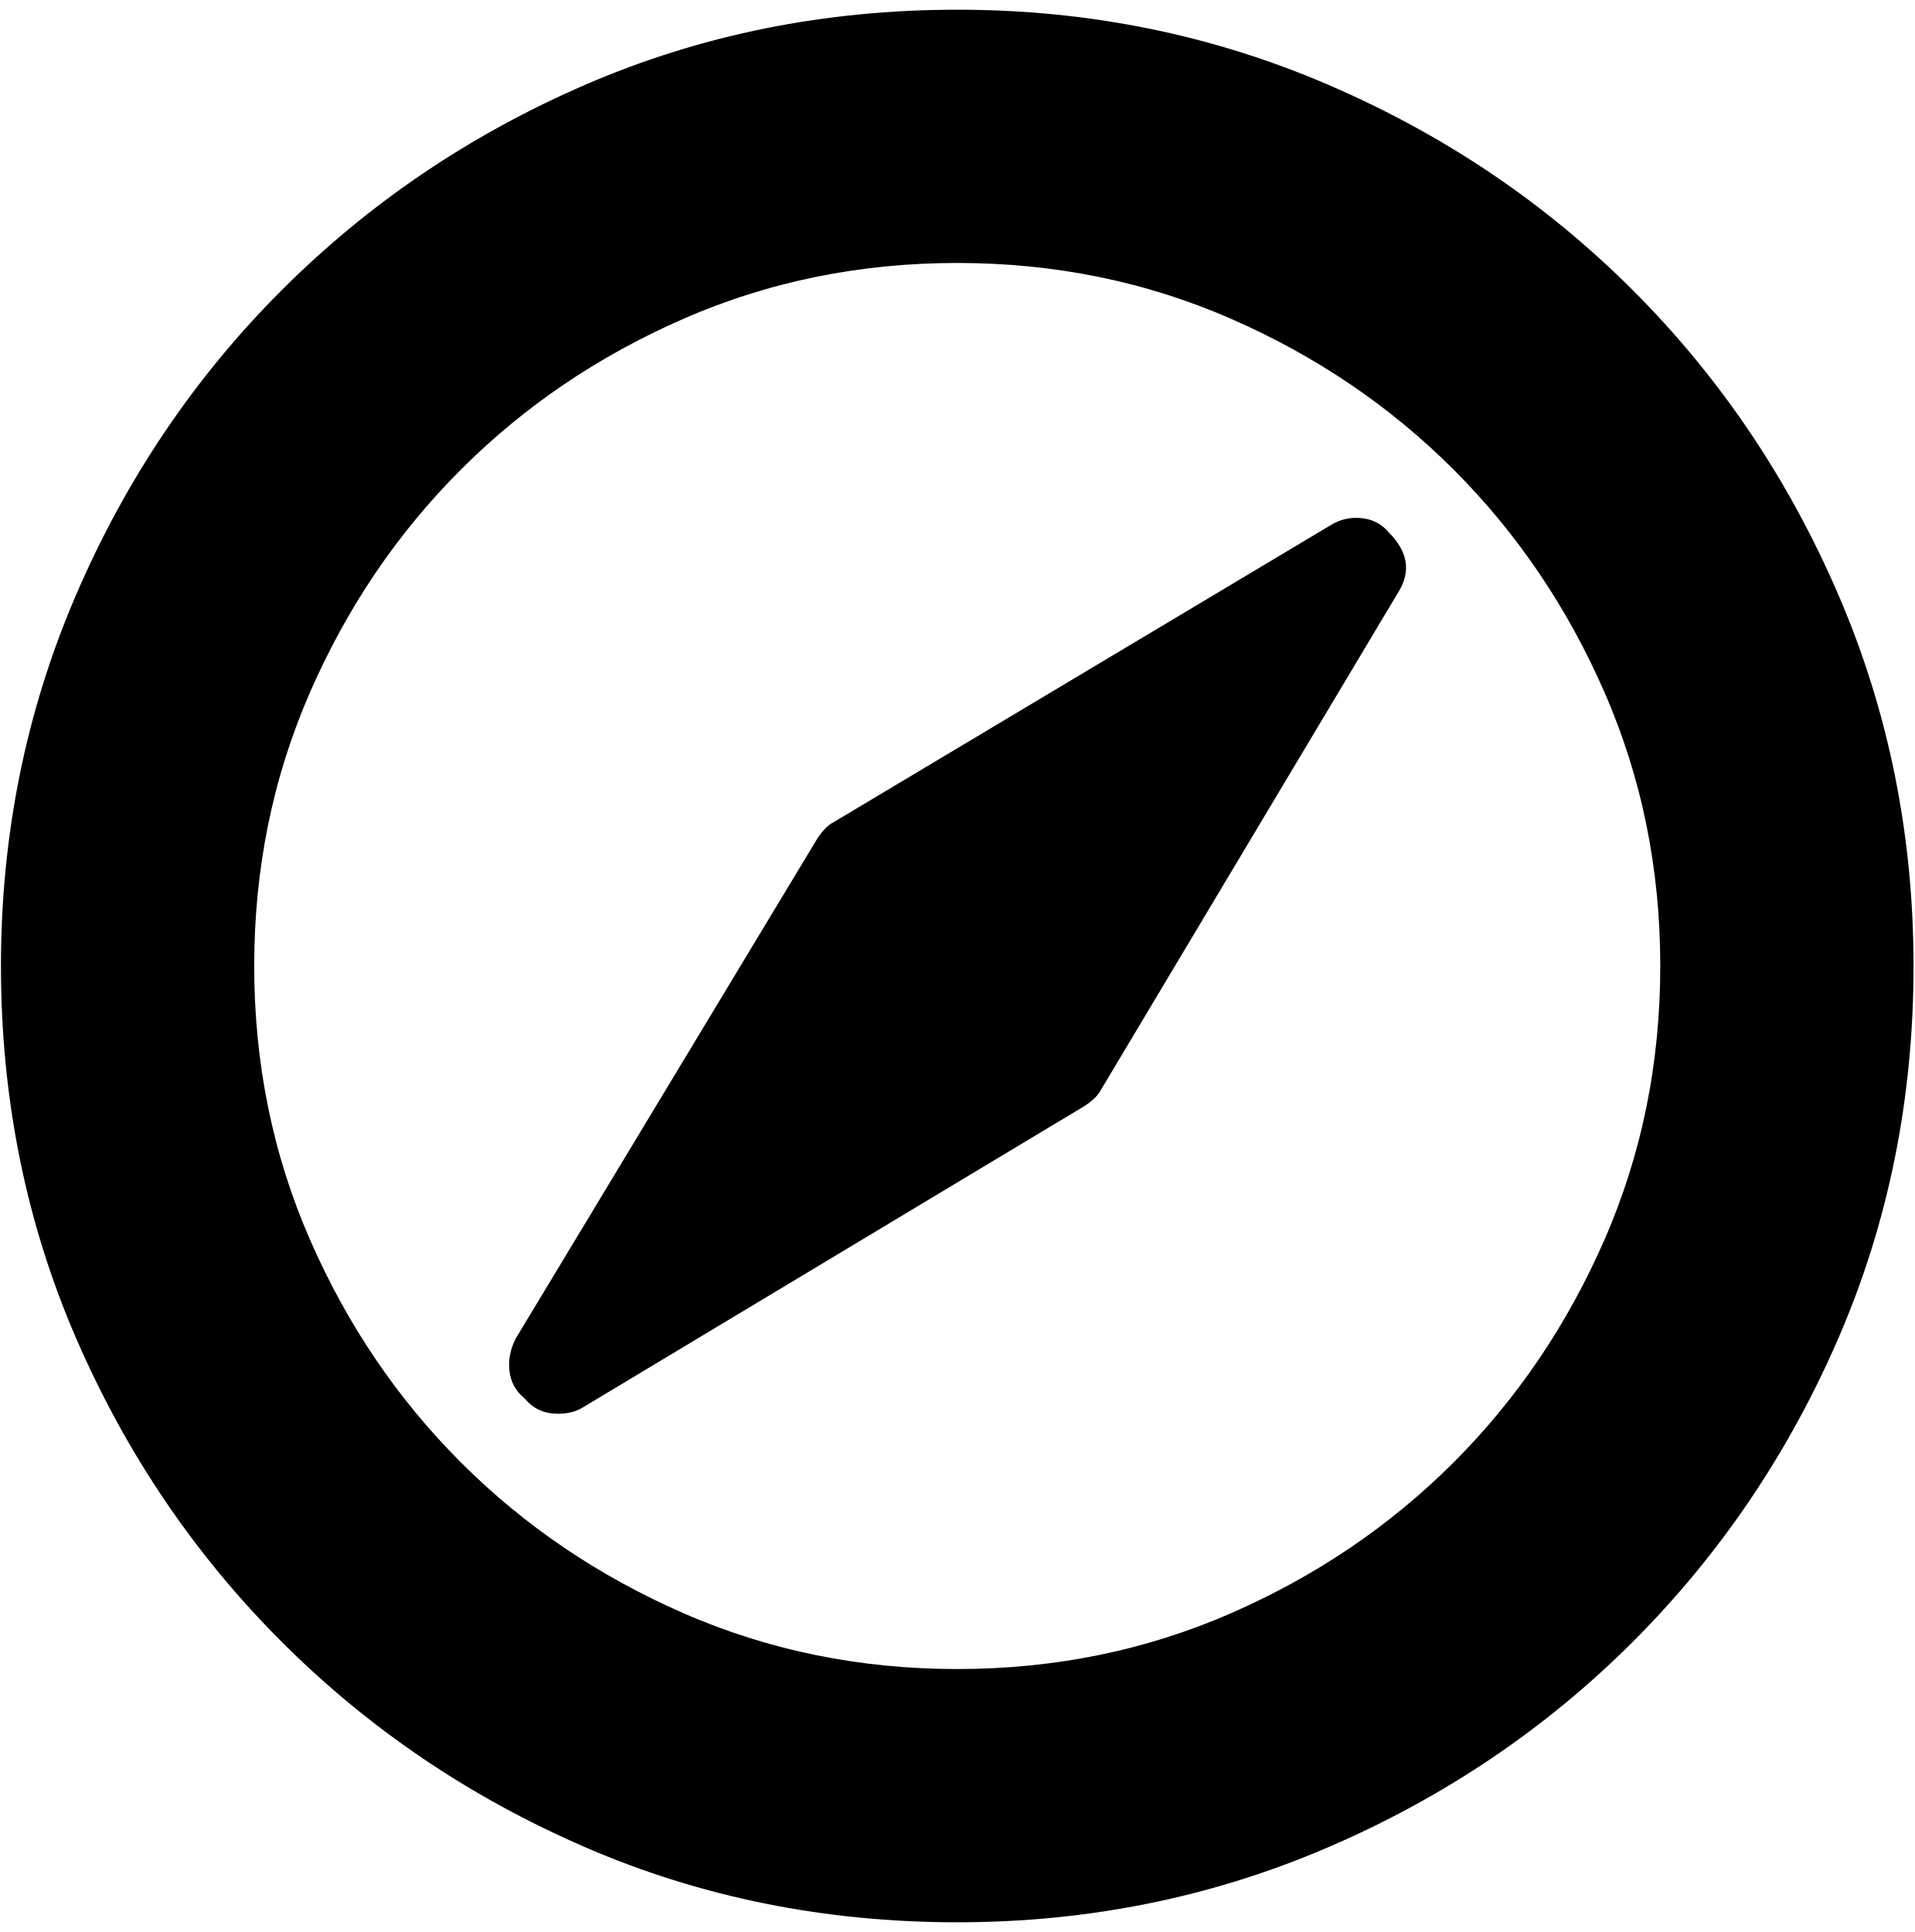
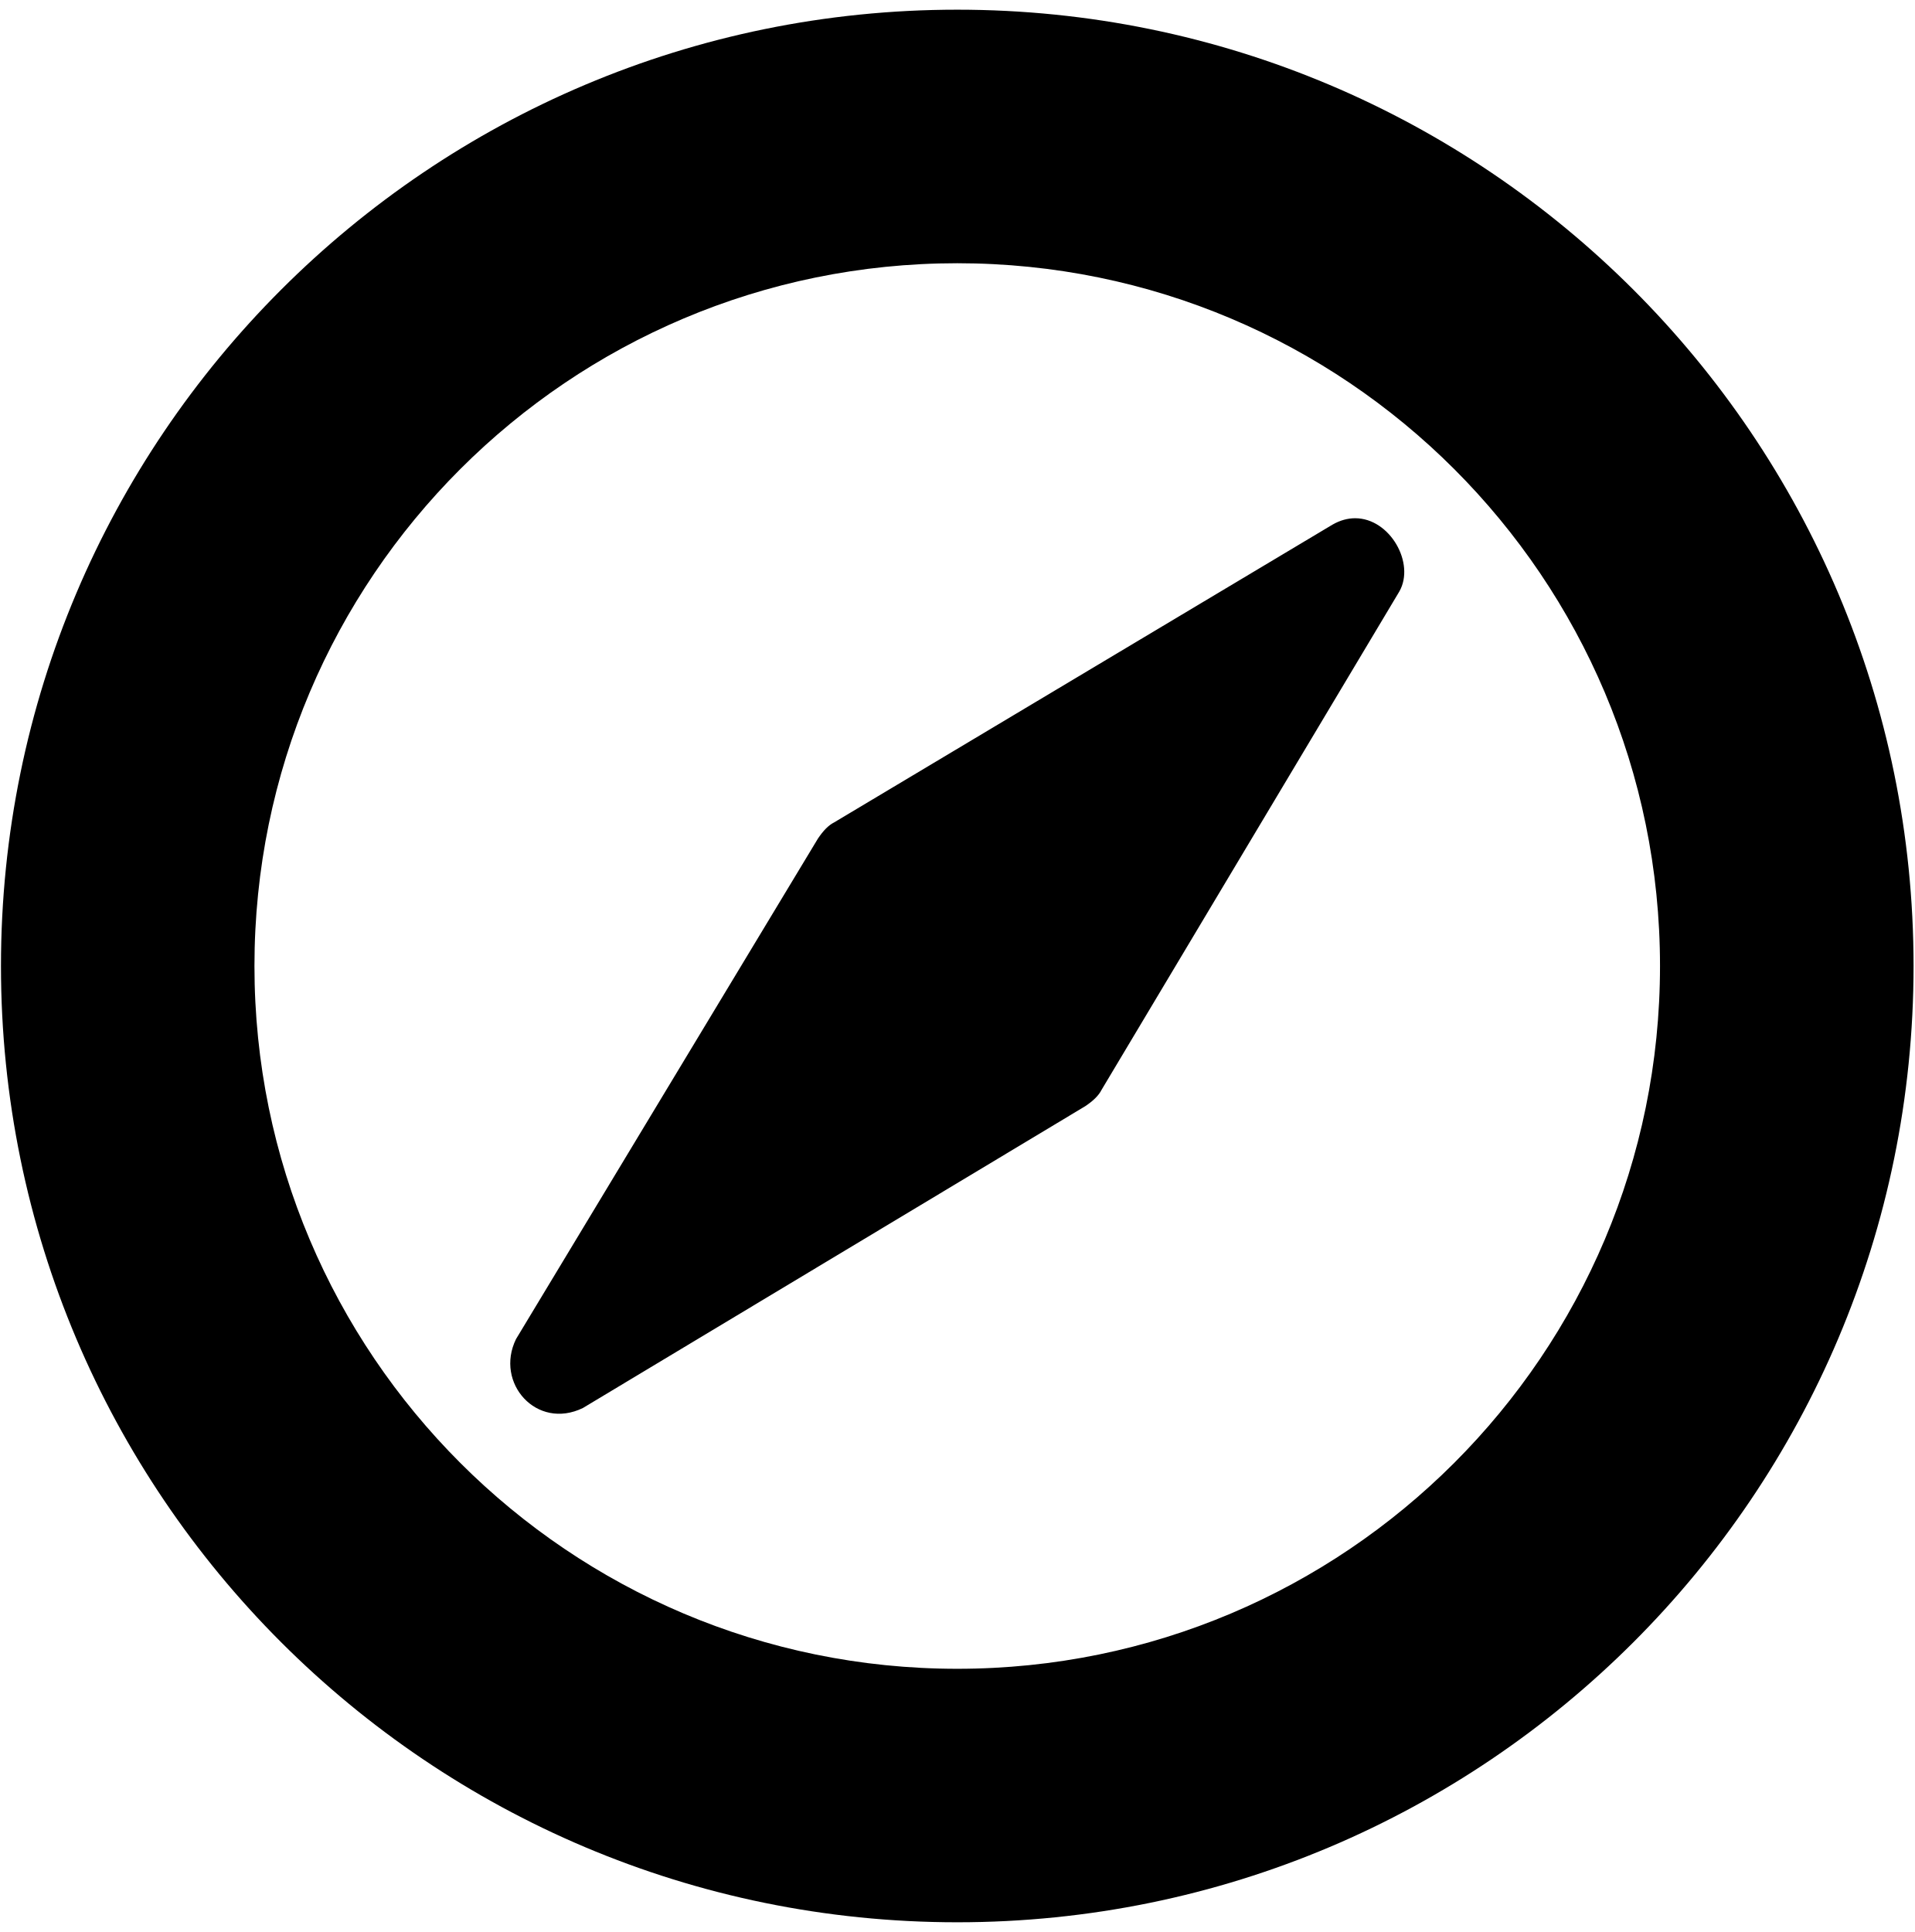
<svg xmlns="http://www.w3.org/2000/svg" width="987.979" height="997.019" id="svg2" version="1.0">
  <defs id="defs4" />
  <g id="layer1" transform="translate(-374.2178,422.7827)">
-     <g id="g5583" transform="matrix(1.045551,0,0,-1.045551,345.4319,389.3921)">
-       <path id="path5585" d="m 713,514 c 9.333,-9.333 11,-19 5,-29 L 571,239 c -1.333,-2.667 -4,-5.333 -8,-8 L 315,82 c -3.333,-2 -7.333,-3 -12,-3 -6.667,0 -12,2.333 -16,7 l -1,1 c -4,3.333 -6.333,7.667 -7,13 -0.667,5.333 0.333,10.667 3,16 l 149,247 c 2.667,4 5.333,6.667 8,8 l 246,147 c 4.667,2.667 9.667,3.667 15,3 5.333,-0.667 9.667,-3 13,-7 z M 500,772 c 64.667,0 125.667,-12.333 183,-37 57.333,-24.667 107.5,-58.5 150.5,-101.5 43,-43 76.833,-93.167 101.5,-150.5 24.667,-57.333 37,-118.333 37,-183 0,-65.333 -12.333,-126.5 -37,-183.5 -24.667,-57 -58.5,-107 -101.5,-150 -43,-43 -93.167,-76.833 -150.5,-101.5 -57.333,-24.667 -118.333,-37 -183,-37 -65.333,0 -126.5,12.333 -183.5,37 -57,24.667 -107,58.5 -150,101.5 -43,43 -76.833,93 -101.5,150 -24.667,57 -37,118.167 -37,183.5 0,64.667 12.333,125.667 37,183 24.667,57.333 58.5,107.5 101.5,150.5 43,43 93,76.833 150,101.5 57,24.667 118.167,37 183.5,37 z m 0,-125 C 452,647 407,637.833 365,619.5 323,601.166 286.333,576.332 255,545 223.667,513.666 198.833,477 180.5,435 162.167,393 153,348 153,300 c 0,-48 9.167,-93 27.5,-135 18.333,-42 43.167,-78.667 74.5,-110 31.333,-31.333 68,-56.167 110,-74.5 42,-18.333 87,-27.5 135,-27.5 48,0 93,9.167 135,27.5 42,18.333 78.667,43.167 110,74.5 31.333,31.333 56.167,68 74.5,110 18.333,42 27.5,87 27.5,135 0,48 -9.167,93 -27.5,135 -18.336,42 -43.17,78.667 -74.5,110 -31.333,31.333 -68,56.167 -110,74.5 -42,18.333 -87,27.5 -135,27.5 z" style="fill:currentColor" />
-     </g>
+     <path style="fill:#000000;fill-opacity:1;stroke:none" d="M 494 5 C 221.447 5 0.5 225.947 0.5 498.5 C 0.5 771.053 221.447 992 494 992 C 766.553 992 987.5 771.053 987.5 498.5 C 987.5 225.947 766.553 5 494 5 z M 494 135.844 C 694.296 135.844 856.656 298.204 856.656 498.5 C 856.656 698.796 694.296 861.188 494 861.188 C 293.704 861.188 131.312 698.796 131.312 498.5 C 131.312 298.204 293.704 135.844 494 135.844 z M 699.312 267.438 C 695.579 267.441 691.626 268.452 687.625 270.75 L 430.406 424.438 C 427.618 425.831 424.851 428.63 422.062 432.812 L 266.281 691.062 C 255.216 713.729 276.988 738.16 300.781 726.625 L 560.062 570.844 C 564.245 568.055 567.044 565.257 568.438 562.469 L 722.125 305.25 C 730.437 290.704 717.3 267.419 699.312 267.438 z " transform="translate(374.2178,-422.7827)" id="path3138" />
  </g>
</svg>
